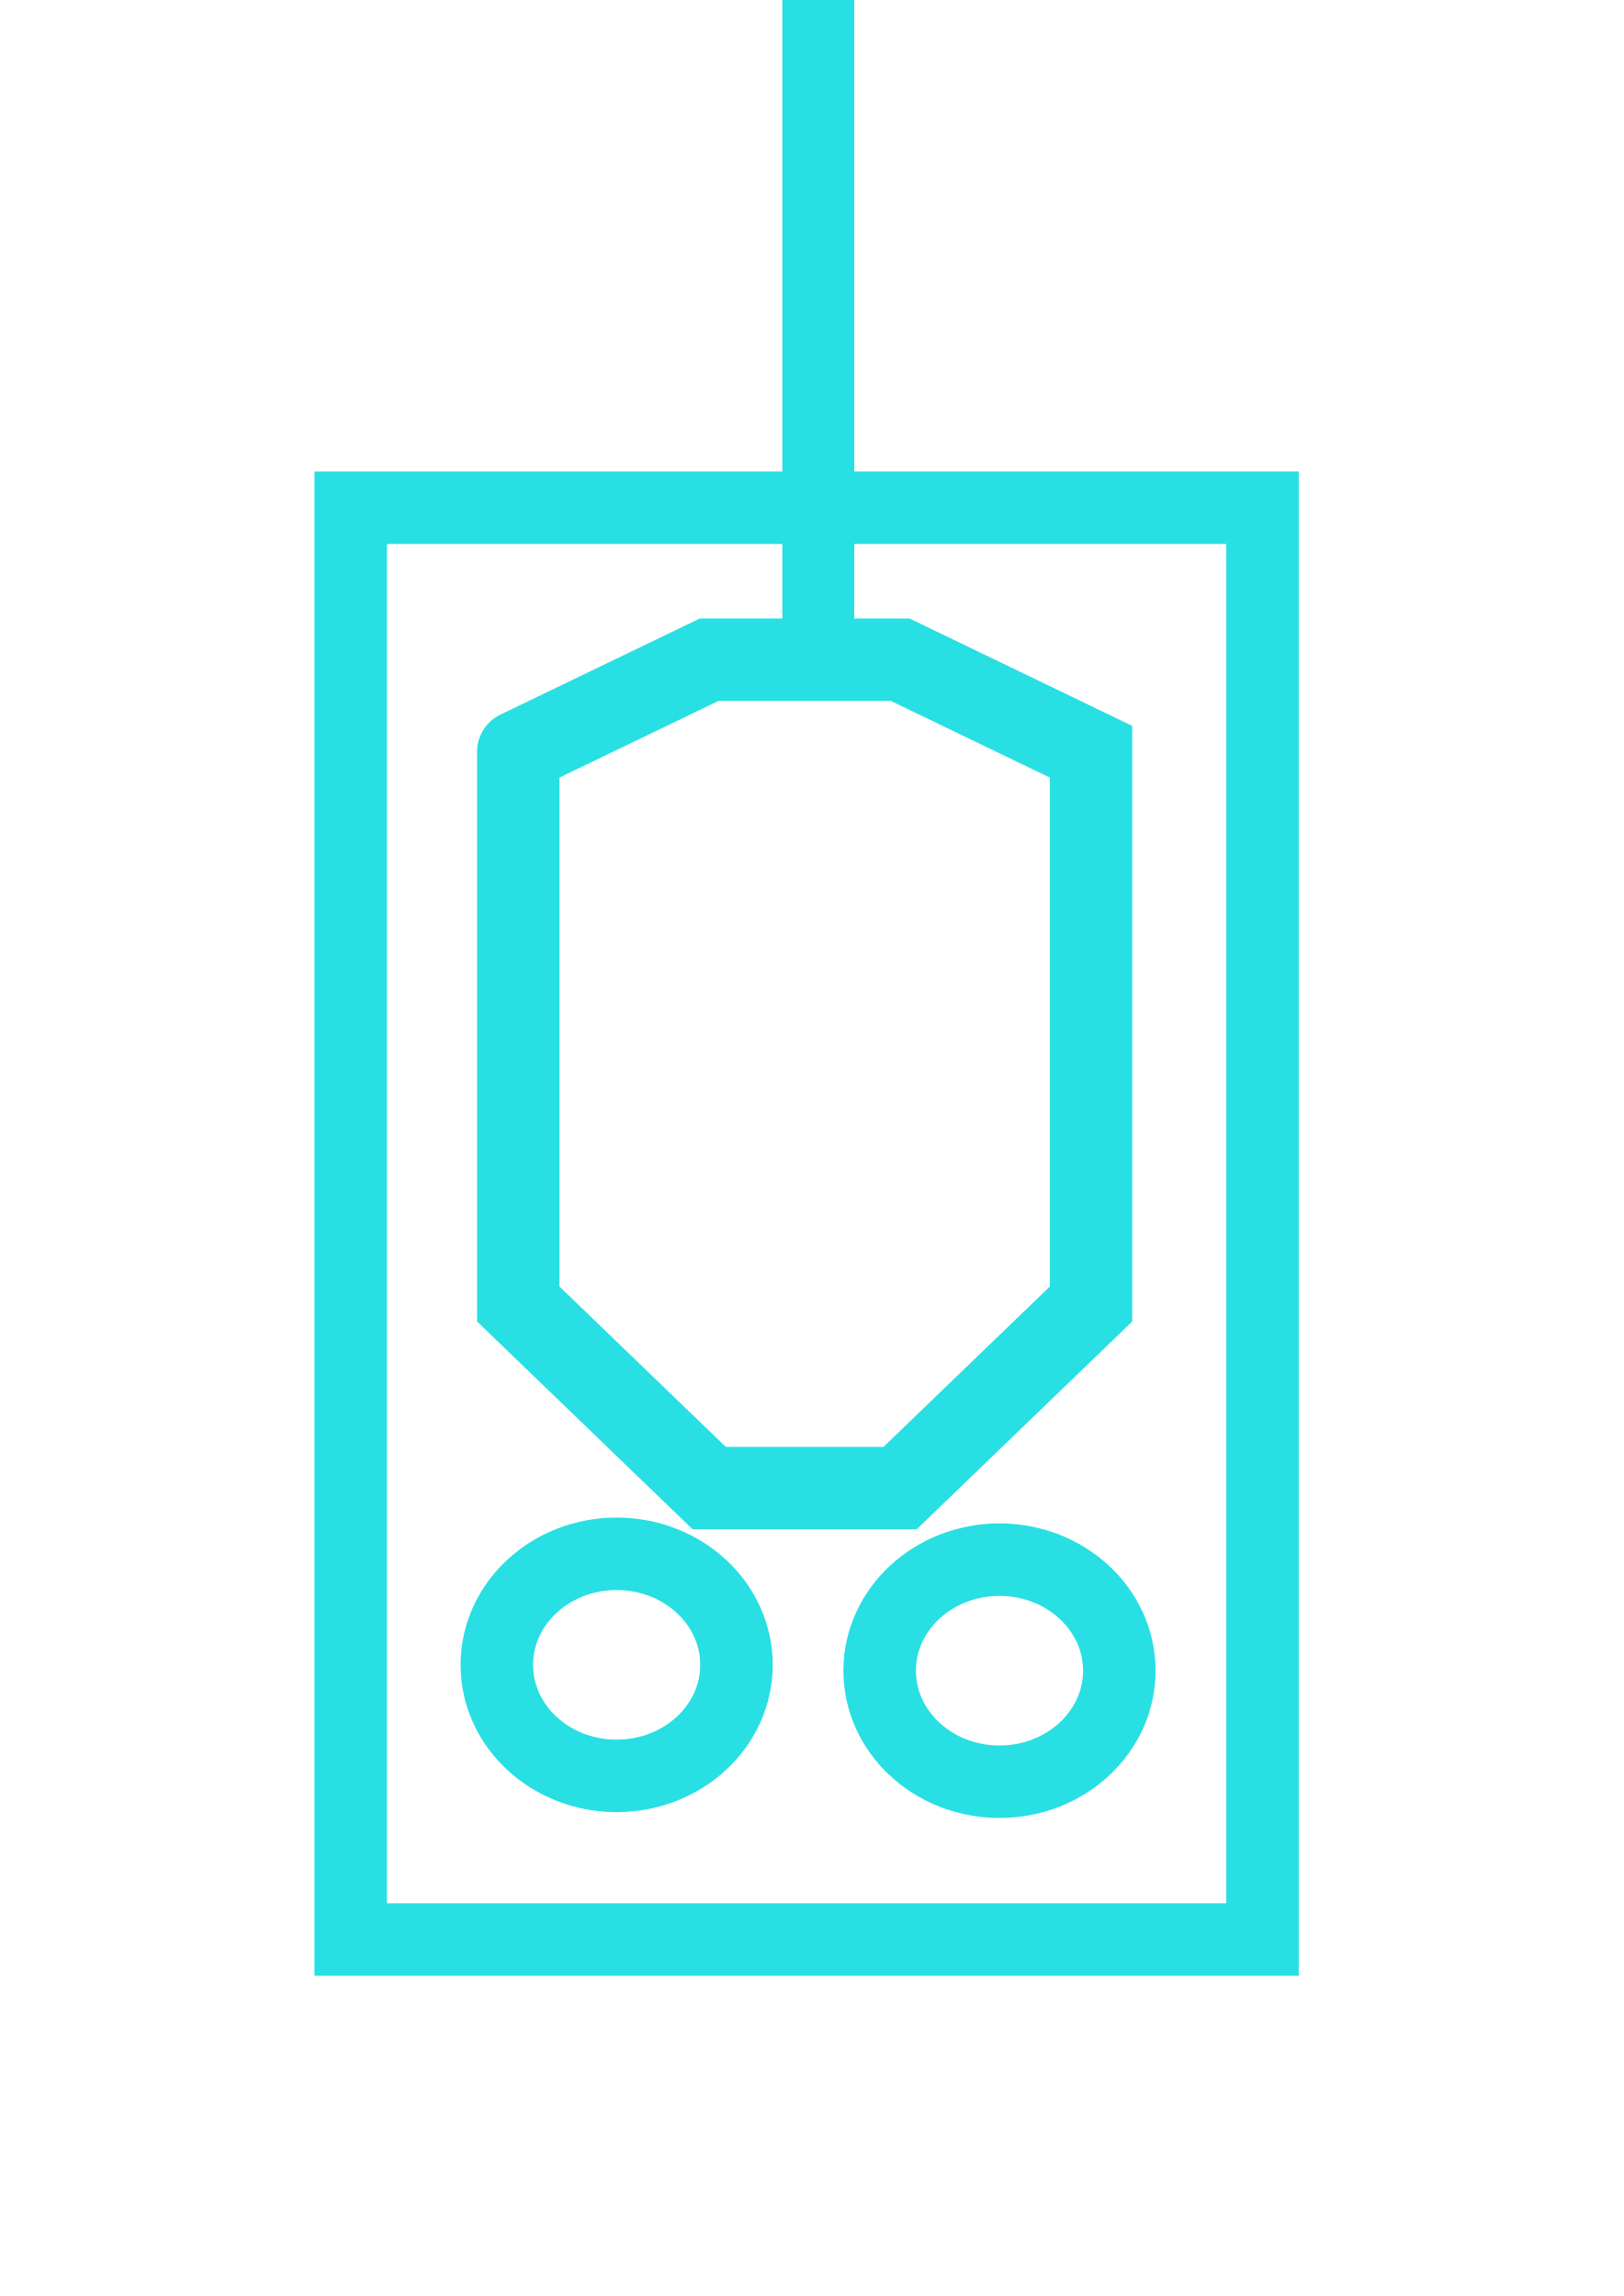
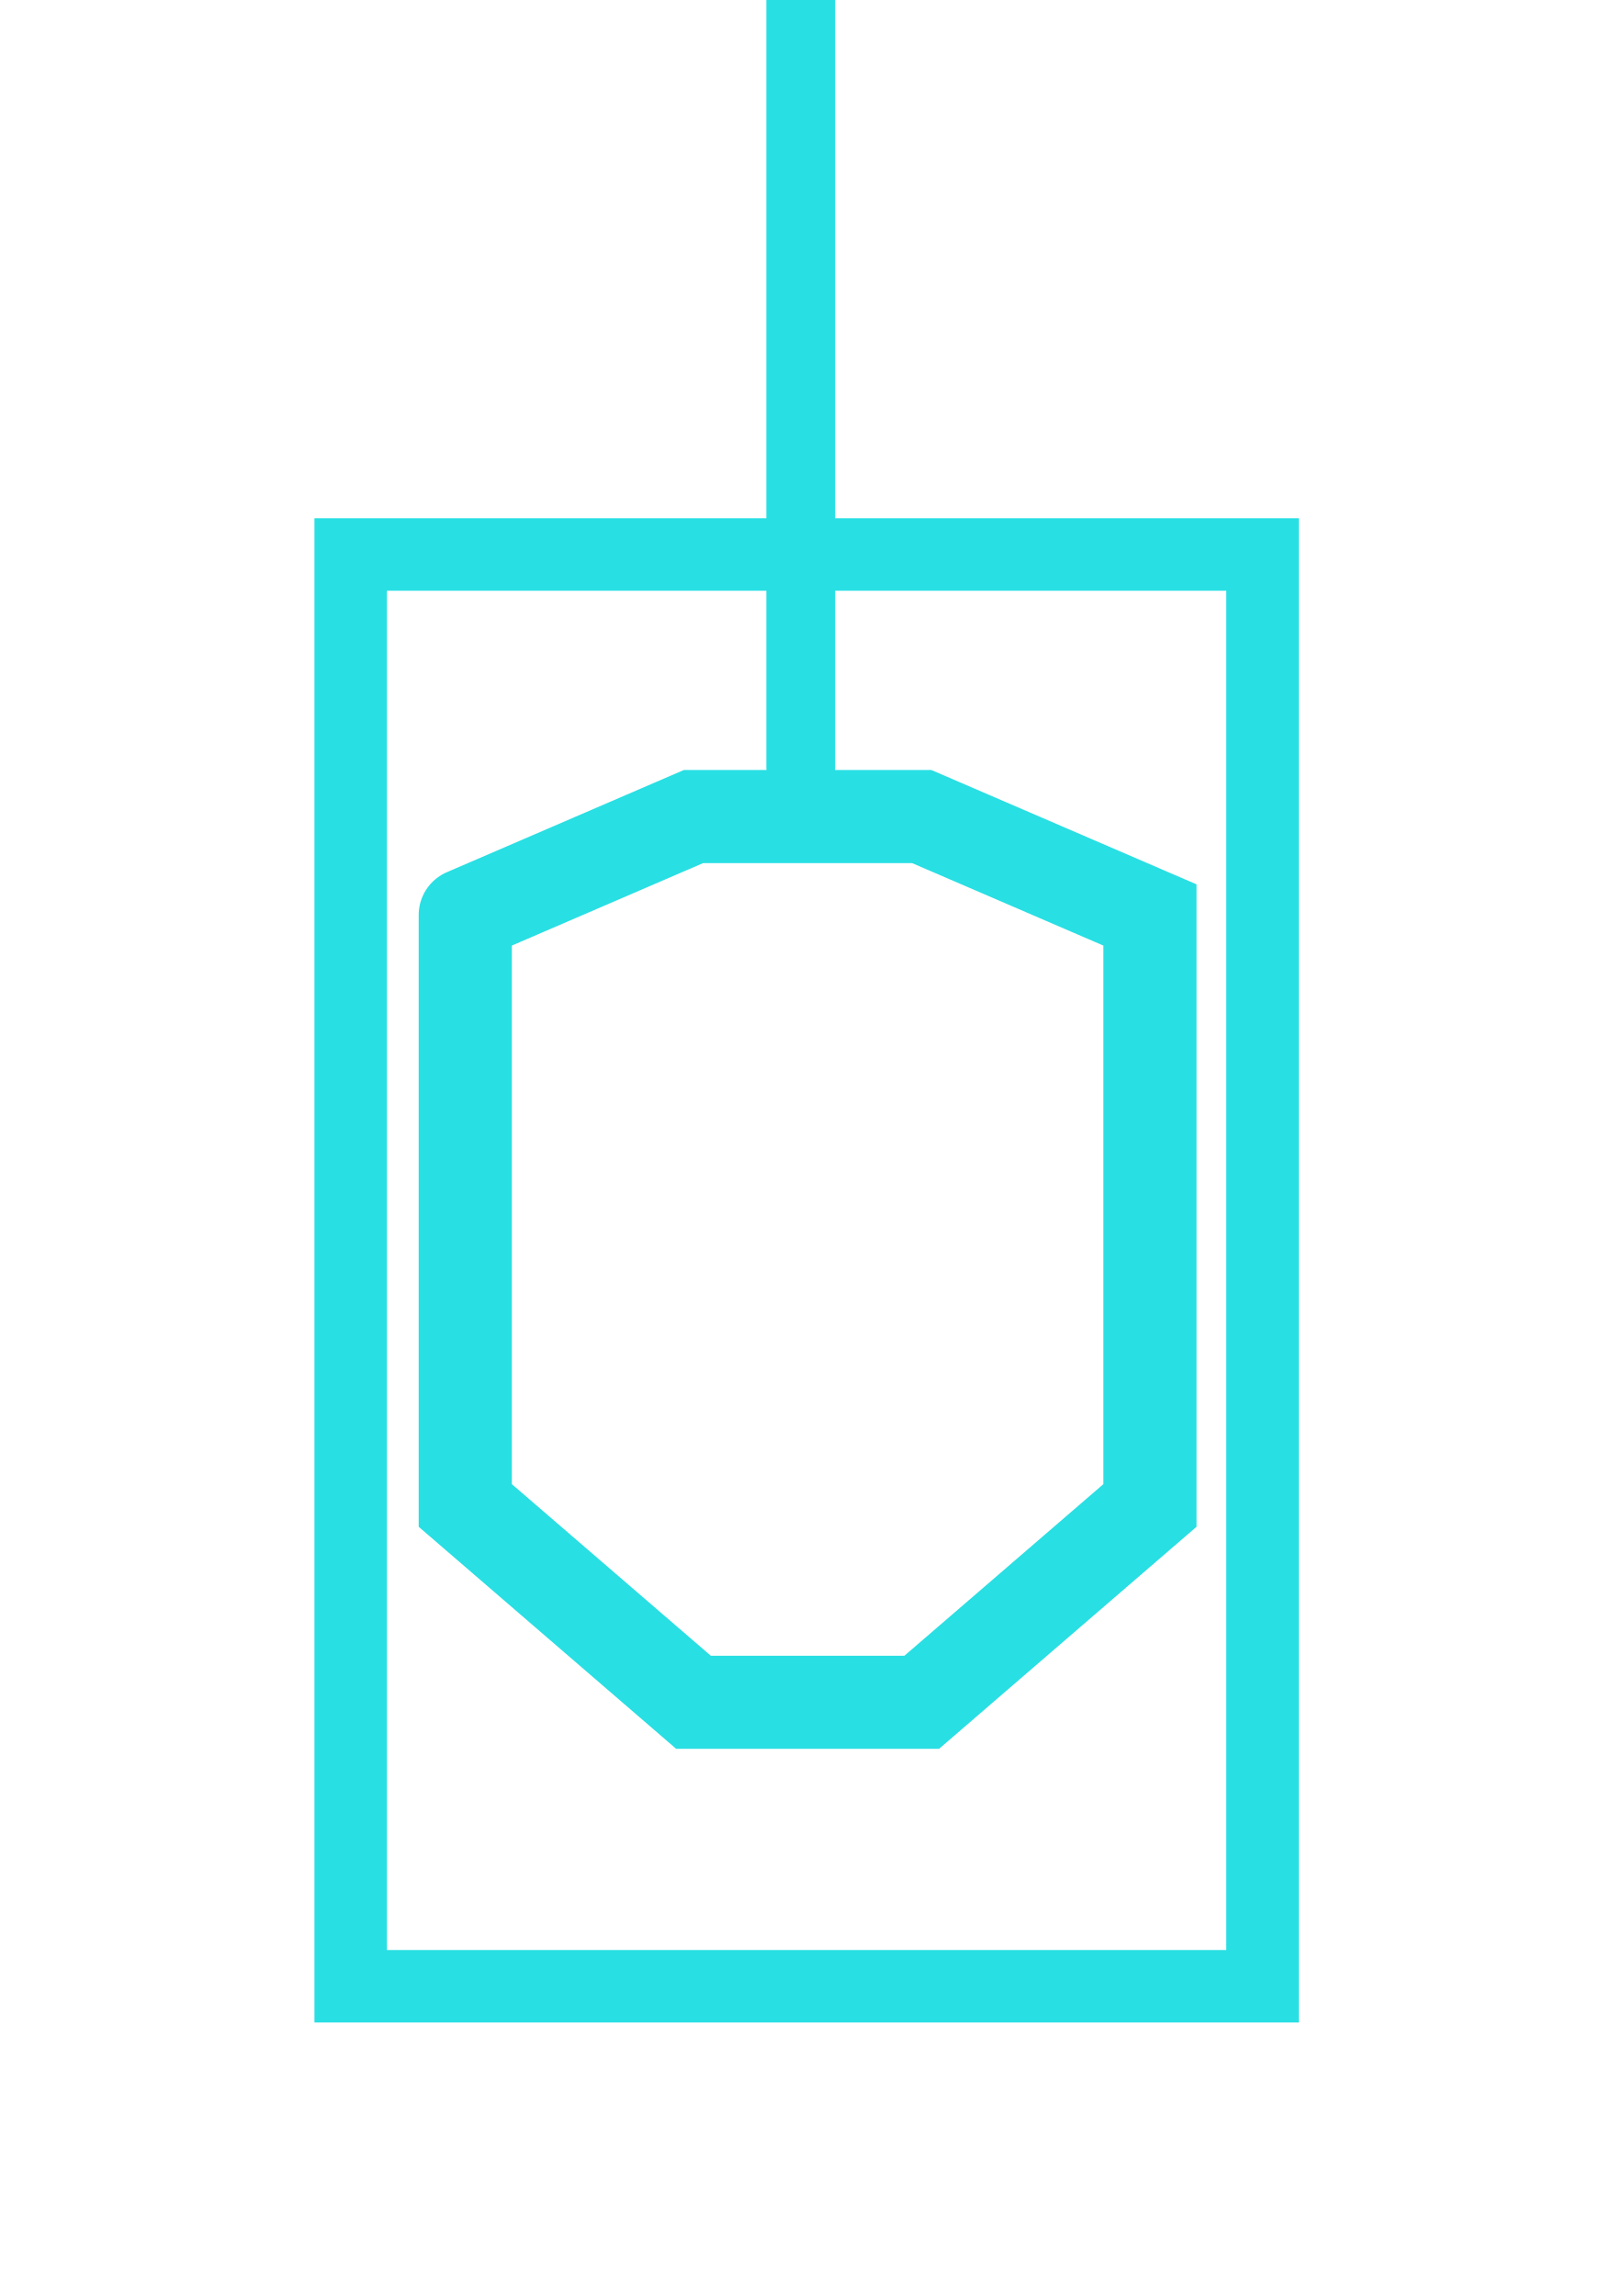
<svg xmlns="http://www.w3.org/2000/svg" xmlns:ns1="http://www.openswatchbook.org/uri/2009/osb" width="210mm" height="297mm" viewBox="0 0 210 297" version="1.1" id="svg8">
  <defs id="defs2">
    <linearGradient id="linearGradient4588" ns1:paint="solid">
      <stop style="stop-color:#28dfe3;stop-opacity:1;" offset="0" id="stop4586" />
    </linearGradient>
  </defs>
  <g id="layer2">
-     <path style="fill:none;stroke:#28dfe3;stroke-width:10.654;stroke-linecap:round;stroke-linejoin:miter;stroke-miterlimit:4;stroke-dasharray:none;stroke-opacity:1" d="m 67.028,97.24 v 71.438 l 24.694,23.812 h 24.694 l 24.694,-23.812 V 97.24 L 116.417,85.333 H 91.722 l -24.694,11.906" id="path4592" />
-     <path style="fill:none;stroke:#28dfe3;stroke-width:9.3;stroke-linecap:round;stroke-linejoin:miter;stroke-opacity:1;stroke-miterlimit:4;stroke-dasharray:none" d="M 105.833,85.333 V -31.083" id="path4594" />
+     <path style="fill:none;stroke:#28dfe3;stroke-width:12.045;stroke-linecap:round;stroke-linejoin:miter;stroke-miterlimit:4;stroke-dasharray:none;stroke-opacity:1" d="m 60.174,118.355 v 76.384 l 29.518,25.461 h 29.518 l 29.518,-25.461 V 118.355 L 119.21,105.625 H 89.692 L 60.174,118.355" id="path4592" />
+     <path style="fill:none;stroke:#28dfe3;stroke-width:8.892;stroke-linecap:round;stroke-linejoin:miter;stroke-miterlimit:4;stroke-dasharray:none;stroke-opacity:1" d="M 103.565,99.238 V -7.191" id="path4594" />
  </g>
  <g id="layer1">
-     <rect style="fill:none;fill-opacity:1;stroke:#28dfe3;stroke-width:9.375;stroke-miterlimit:4;stroke-dasharray:none;stroke-opacity:1;opacity:1" id="rect4538" width="117.929" height="185.208" x="45.357" y="65.679" />
-     <ellipse style="fill:none;fill-opacity:1;stroke:#28dfe3;stroke-width:9.375;stroke-miterlimit:4;stroke-dasharray:none;stroke-opacity:1" id="path4561" cx="79.753" cy="215.357" rx="15.497" ry="14.363" />
-     <ellipse style="fill:none;fill-opacity:1;stroke:#28dfe3;stroke-width:9.375;stroke-miterlimit:4;stroke-dasharray:none;stroke-opacity:1" id="path4561-6" cx="129.268" cy="216.113" rx="15.497" ry="14.363" />
+     <rect style="opacity:1;fill:none;fill-opacity:1;stroke:#28dfe3;stroke-width:9.375;stroke-miterlimit:4;stroke-dasharray:none;stroke-opacity:1" id="rect4538" width="117.929" height="185.208" x="45.357" y="71.726" />
  </g>
</svg>
